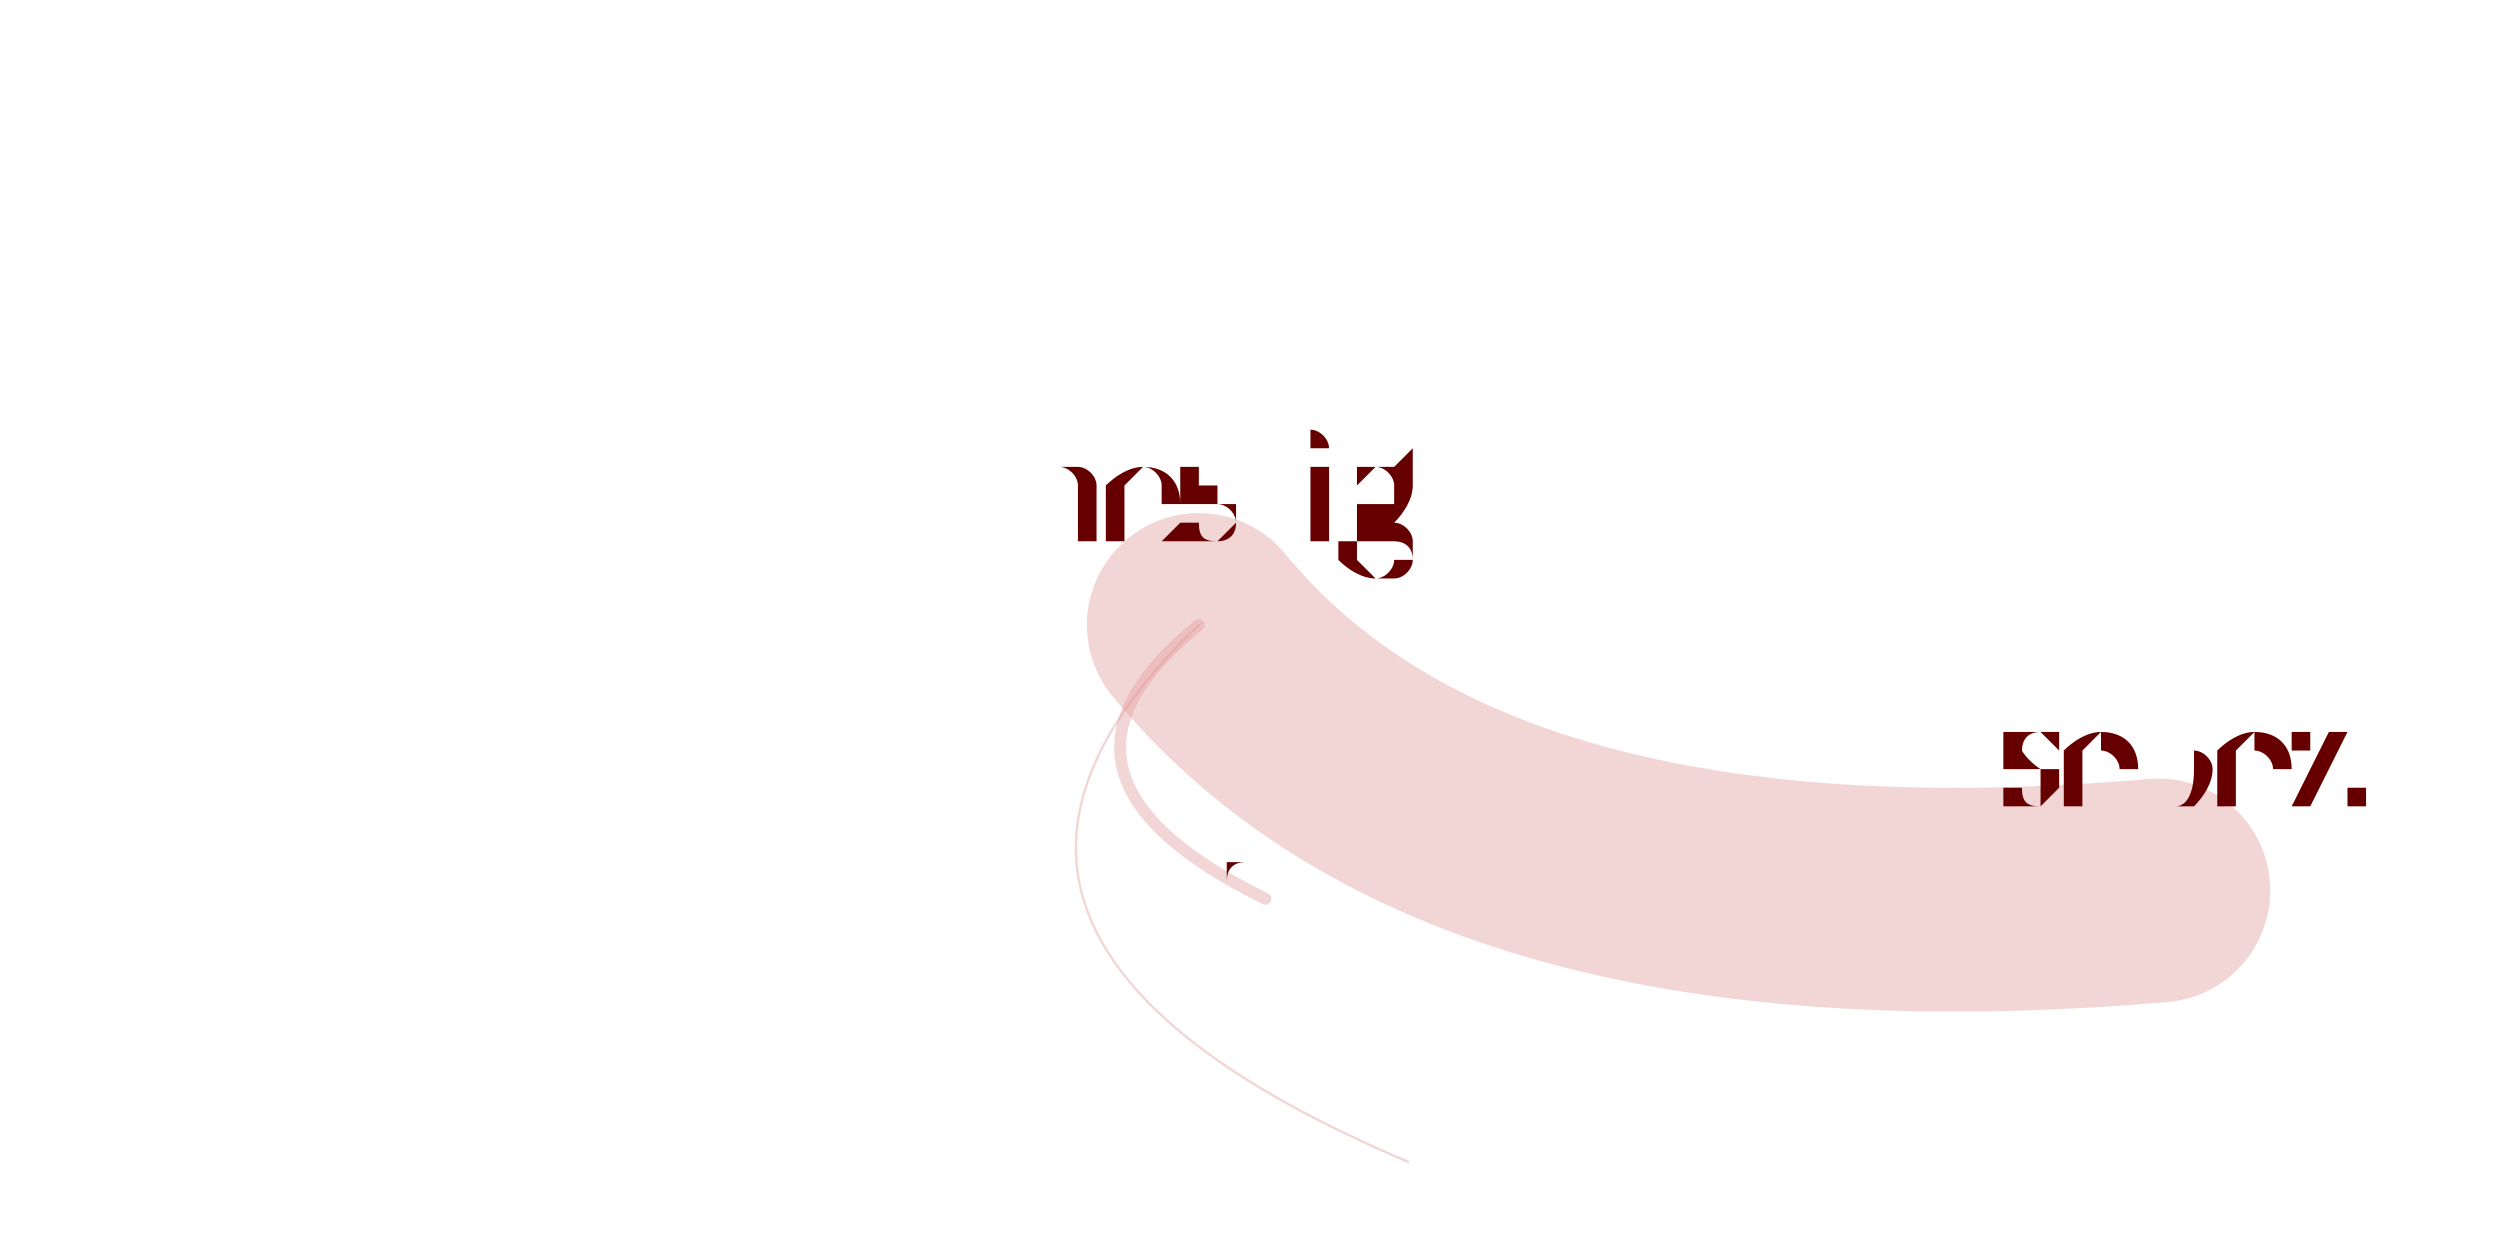
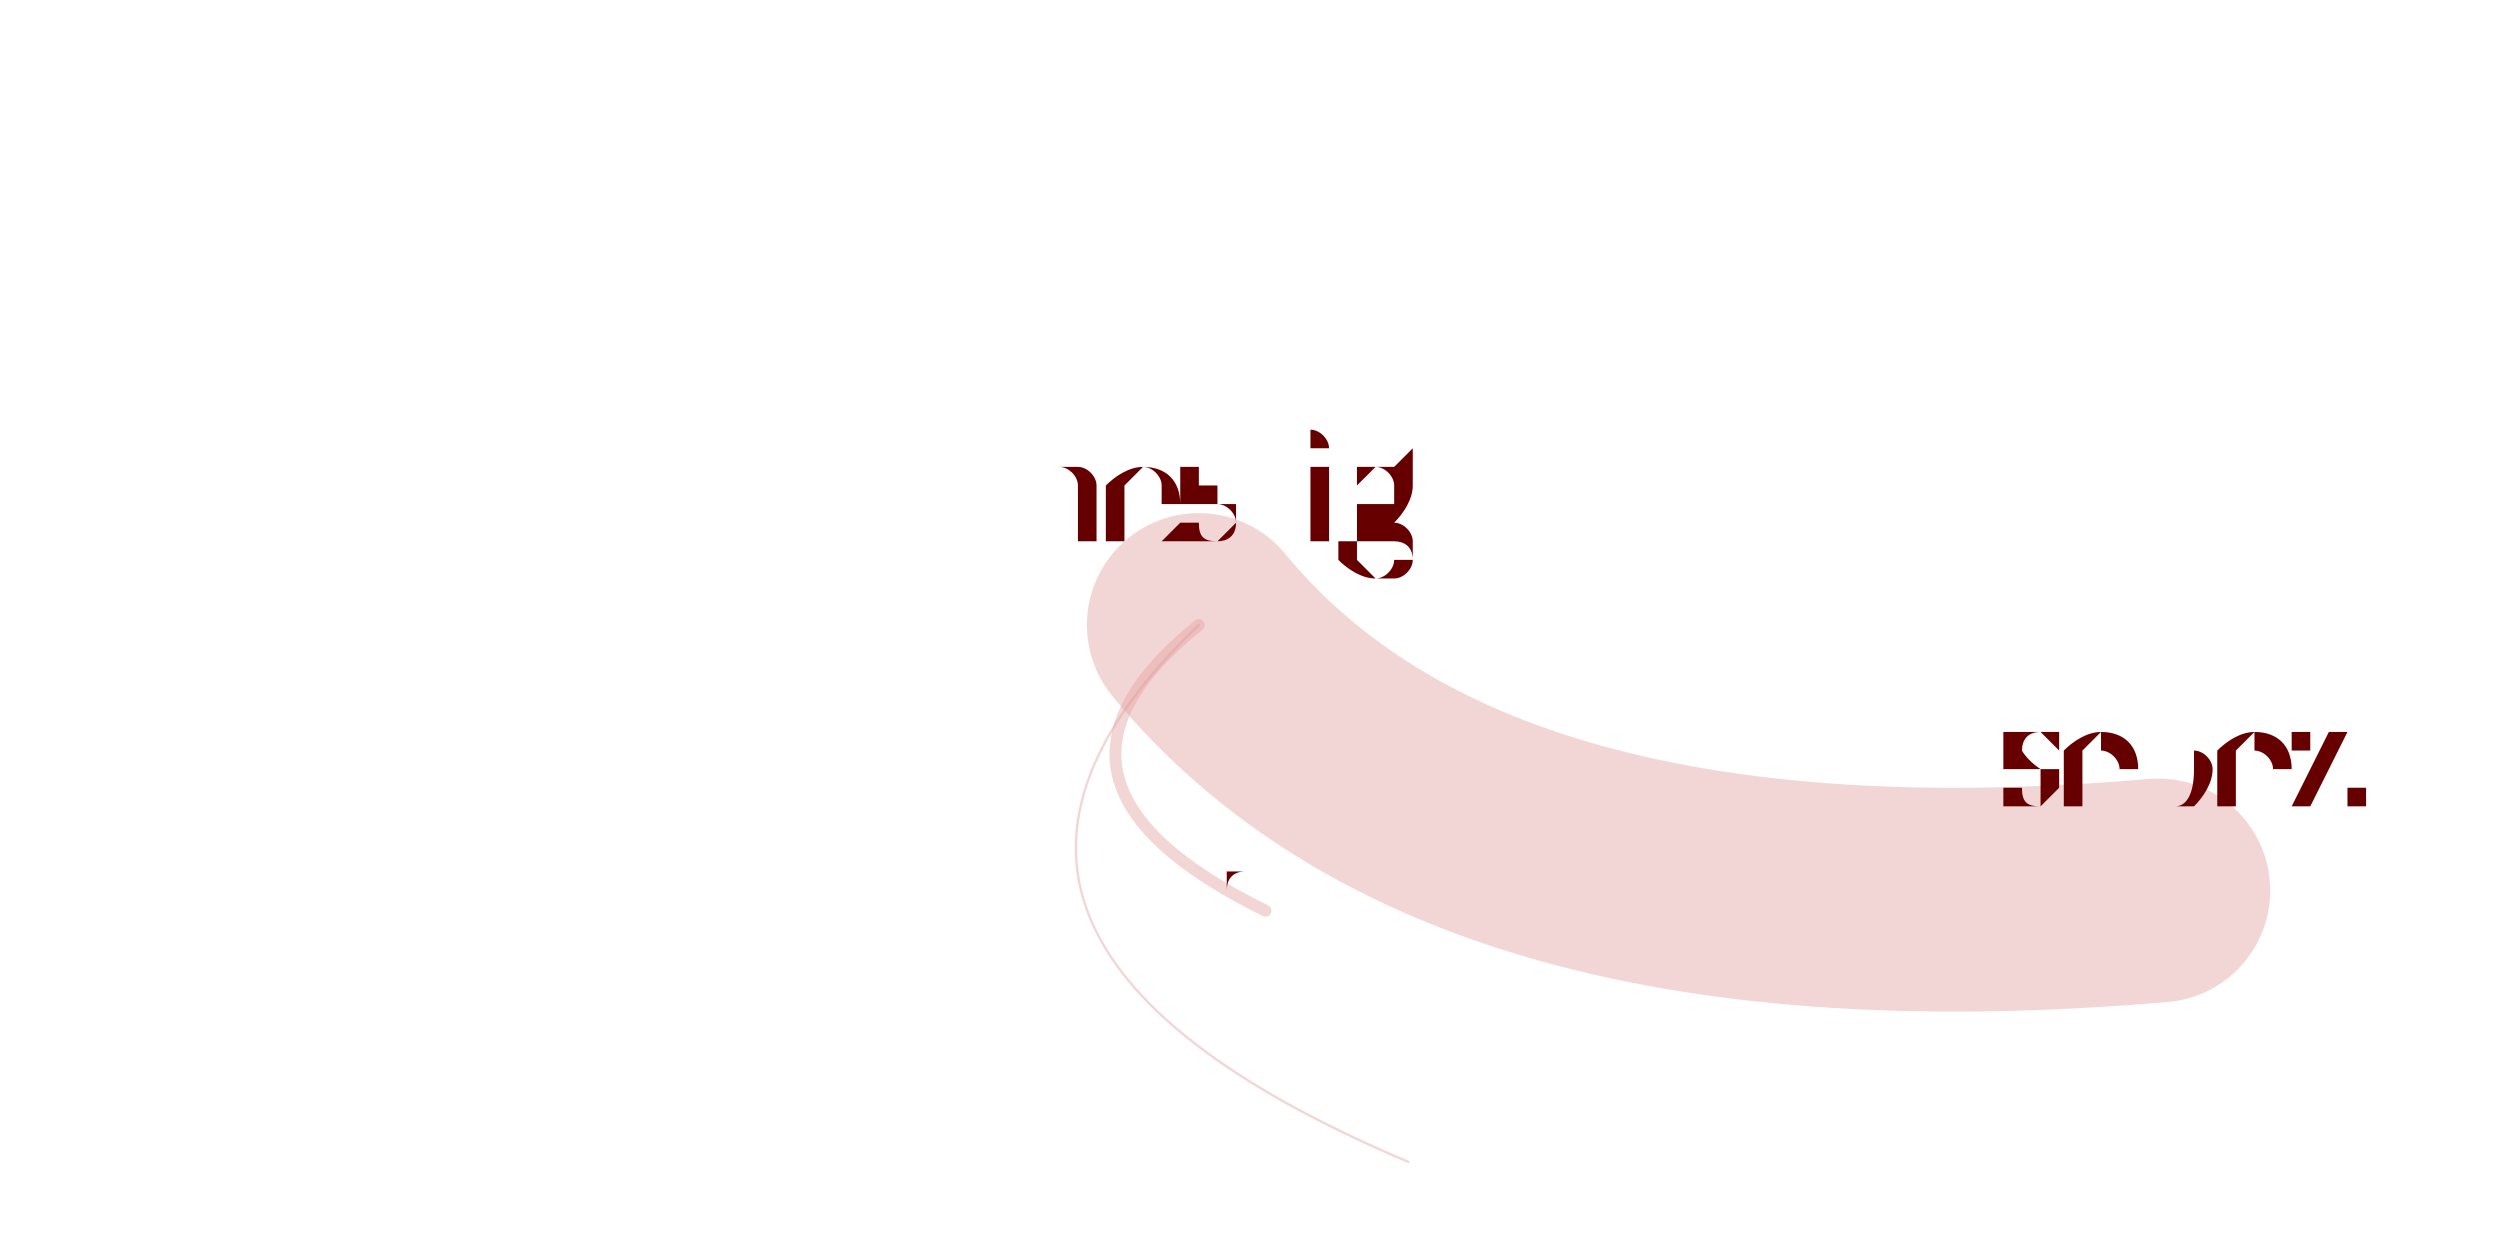
<svg xmlns="http://www.w3.org/2000/svg" width="4000" height="2000" viewBox="-0.025 -0.025 2.05 1.05">
  <style>
    path {
      fill: none;
      stroke-linecap: round;
      stroke-opacity: 0.4;
    }

    text {
      text-anchor: middle;
      alignment-baseline: hanging;
    }
  </style>
  <g opacity="0.4">
    <path d="M0.957 0.500 Q1.182 0.773 1.763 0.723" stroke="hsl(0.0,100%,35%)" stroke-width="0.188" />
-     <path d="M0.957 0.500 Q0.801 0.626 1.013 0.730" stroke="hsl(0.0,100%,35%)" stroke-width="0.01" />
+     <path d="M0.957 0.500 Q0.793 0.632 1.013 0.740" stroke="hsl(0.0,100%,35%)" stroke-width="0.01" />
    <path d="M0.957 0.500 Q0.684 0.761 1.133 0.951" stroke="hsl(0.0,100%,35%)" stroke-width="0.002" />
  </g>
  <text x="0.957" y="0.429" font-size="0.141" fill="hsl(0.0,100%,20%)">thestig</text>
  <text x="1.763" y="0.655" font-size="0.137" fill="hsl(0.0,100%,20%)">tsepez</text>
-   <text x="1.013" y="0.714" font-size="0.032" fill="hsl(0.0,100%,20%)">drott</text>
+   <text x="1.013" y="0.725" font-size="0.032" fill="hsl(0.0,100%,20%)">drott</text>
  <text x="1.133" y="0.943" font-size="0.016" fill="hsl(0.0,100%,20%)">bungeman</text>
</svg>
